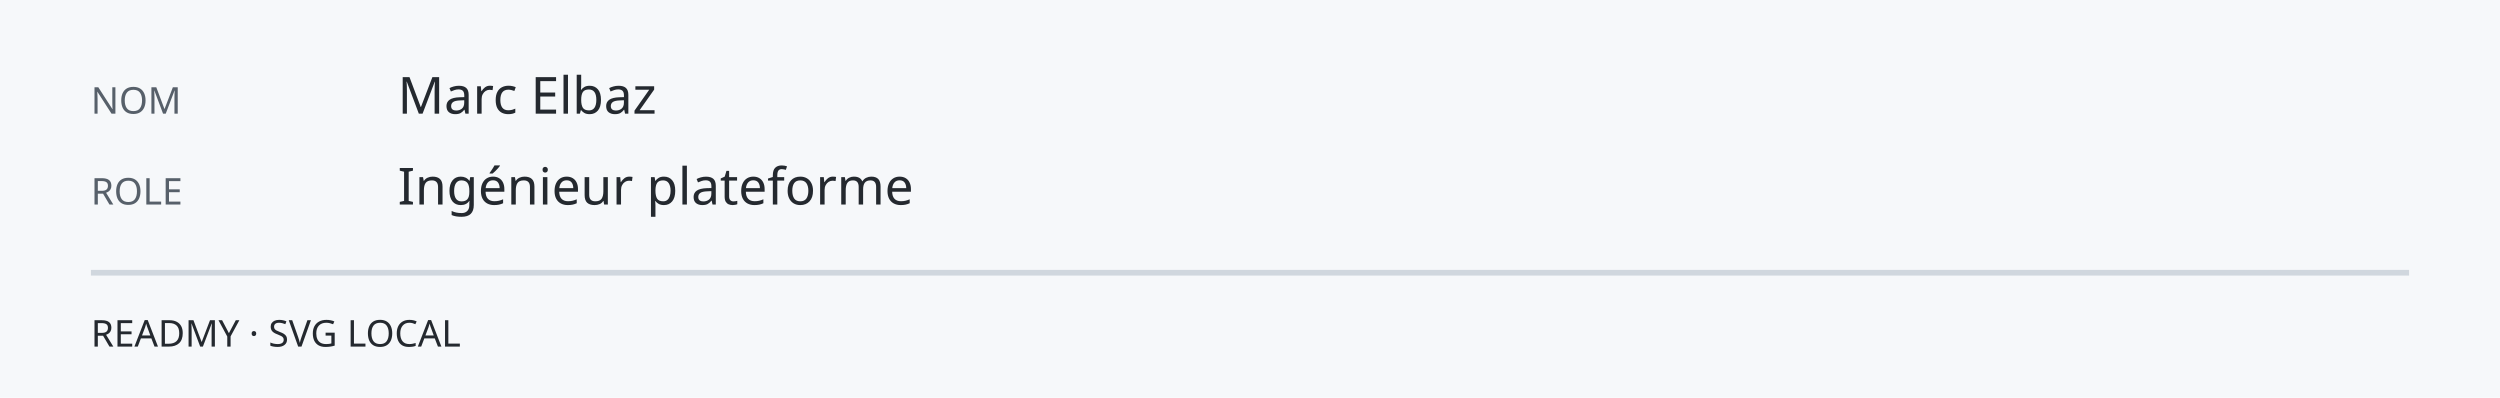
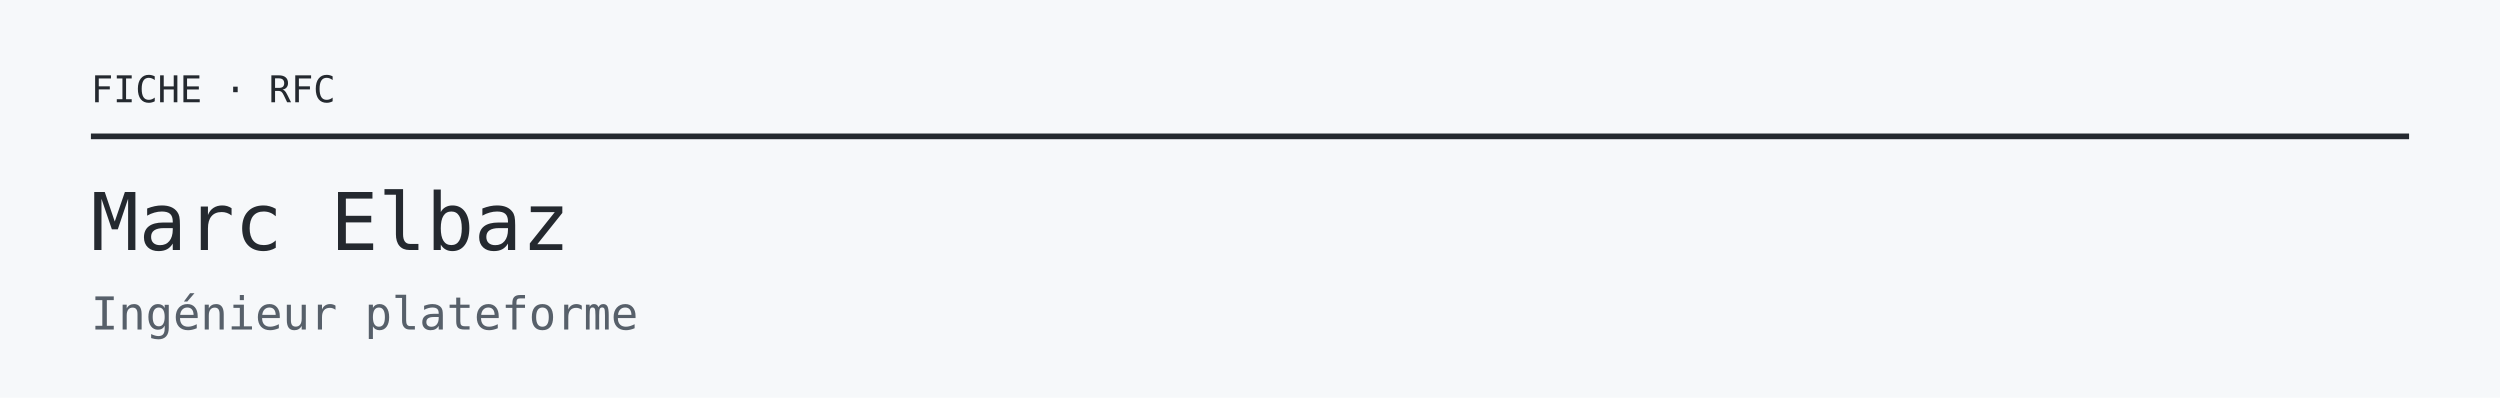
<svg xmlns="http://www.w3.org/2000/svg" width="880" height="140" viewBox="0 0 880 140" role="img">
  <rect width="880" height="140" fill="#f6f8fa" />
-   <text x="32" y="40" fill="#57606a" font-family="ui-sans-serif, system-ui, sans-serif" font-size="13">NOM</text>
-   <text x="140" y="40" fill="#24292f" font-family="ui-sans-serif, system-ui, sans-serif" font-size="18">Marc Elbaz</text>
-   <text x="32" y="72" fill="#57606a" font-family="ui-sans-serif, system-ui, sans-serif" font-size="13">ROLE</text>
-   <text x="140" y="72" fill="#24292f" font-family="ui-sans-serif, system-ui, sans-serif" font-size="18">Ingénieur plateforme</text>
-   <line x1="32" y1="96" x2="848" y2="96" stroke="#d0d7de" stroke-width="2" />
-   <text x="32" y="122" fill="#24292f" font-family="ui-sans-serif, system-ui, sans-serif" font-size="13">READMY · SVG LOCAL</text>
+   <text x="32" y="36" fill="#24292f" font-family="ui-monospace, SFMono-Regular, Menlo, Consolas, monospace" font-size="13">FICHE · RFC</text>
+   <line x1="32" y1="48" x2="848" y2="48" stroke="#24292f" stroke-width="2" />
+   <text x="32" y="88" fill="#24292f" font-family="ui-monospace, SFMono-Regular, Menlo, Consolas, monospace" font-size="28">Marc Elbaz</text>
+   <text x="32" y="116" fill="#57606a" font-family="ui-monospace, SFMono-Regular, Menlo, Consolas, monospace" font-size="16">Ingénieur plateforme</text>
</svg>
